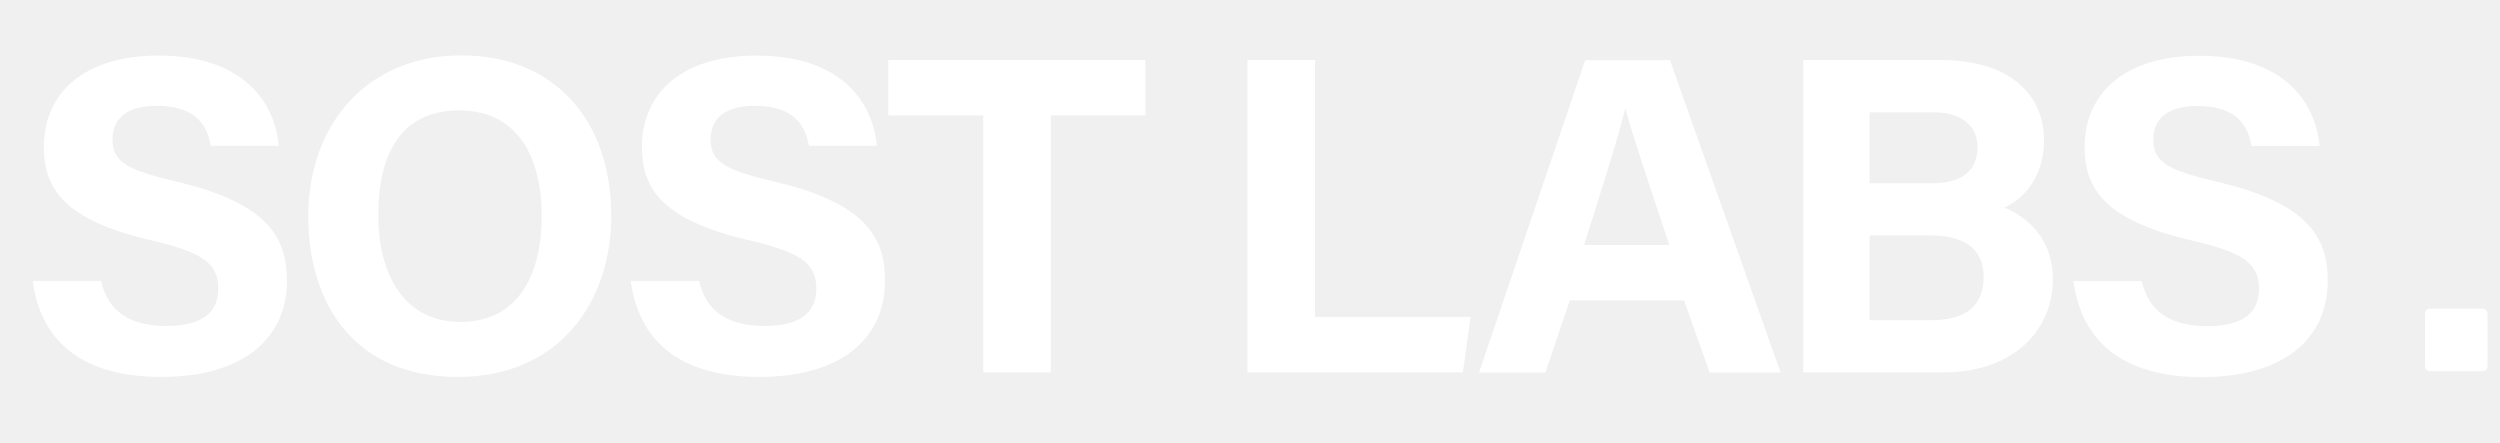
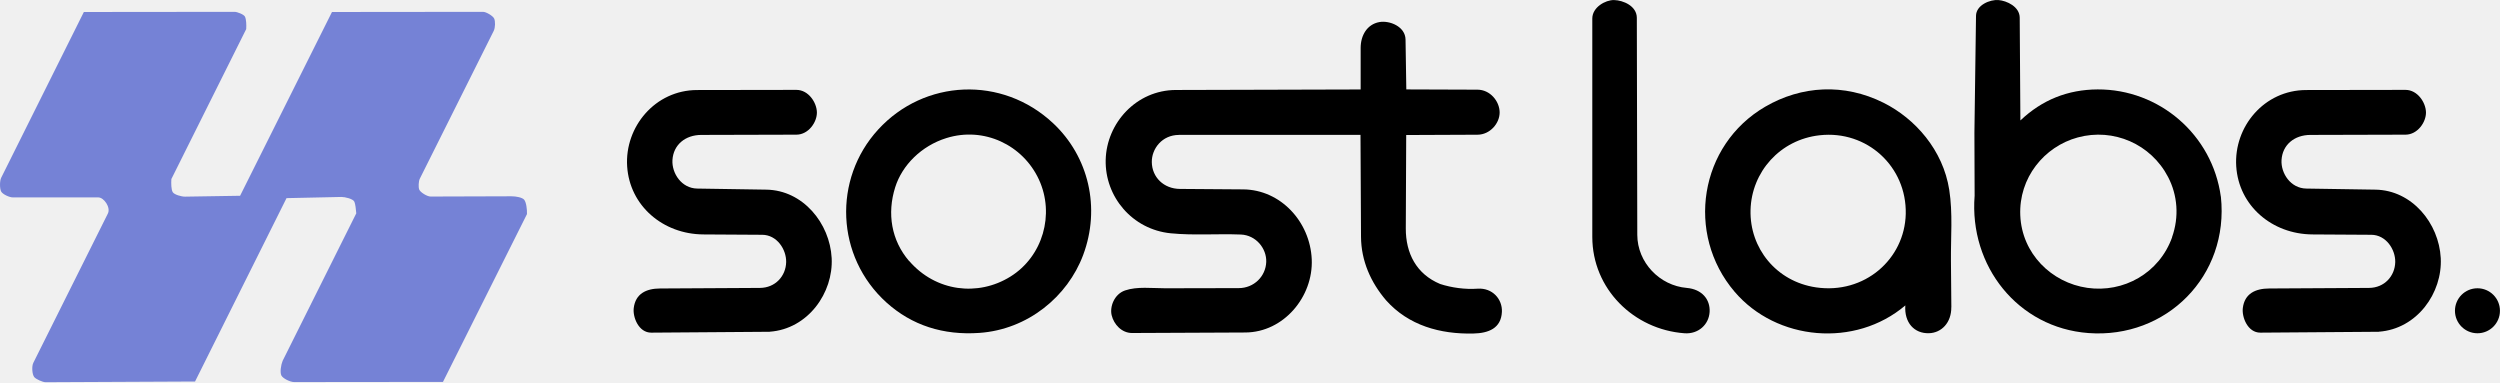
- <svg xmlns="http://www.w3.org/2000/svg" viewBox="0 0 130 23" role="img" aria-labelledby="title desc">
-   <defs>
-     <style>.logo-white{fill:#fff}</style>
-   </defs>
-   <g transform="translate(-60 0)">
-     <path class="logo-white" d="M65.25,14.6c.37,1.63,1.54,2.35,3.42,2.35s2.68-.74,2.68-1.93c0-1.32-.78-1.9-3.56-2.54-4.42-1.04-5.51-2.65-5.51-4.84,0-2.83,2.12-4.75,5.96-4.75,4.31,0,6.03,2.32,6.26,4.69h-3.54c-.17-1-.72-2.08-2.82-2.08-1.43,0-2.29.59-2.29,1.74s.69,1.59,3.31,2.2c4.72,1.11,5.76,2.87,5.76,5.16,0,2.97-2.24,5-6.54,5s-6.29-2.03-6.68-4.99h3.54Z" />
-     <path class="logo-white" d="M91.79,11.19c0,4.52-2.71,8.41-7.99,8.41s-7.77-3.7-7.77-8.36,2.95-8.36,7.99-8.36c4.75,0,7.76,3.33,7.76,8.3ZM79.67,11.17c0,3.17,1.39,5.57,4.27,5.57,3.12,0,4.23-2.62,4.23-5.51,0-3.07-1.26-5.49-4.29-5.49s-4.21,2.27-4.21,5.43Z" />
-     <path class="logo-white" d="M96.35,14.6c.37,1.63,1.54,2.35,3.42,2.35s2.68-.74,2.68-1.93c0-1.32-.78-1.9-3.56-2.54-4.42-1.04-5.51-2.65-5.51-4.84,0-2.83,2.12-4.75,5.96-4.75,4.31,0,6.03,2.32,6.26,4.69h-3.54c-.17-1-.72-2.08-2.82-2.08-1.43,0-2.29.59-2.29,1.74s.69,1.59,3.31,2.2c4.72,1.11,5.76,2.87,5.76,5.16,0,2.97-2.24,5-6.54,5s-6.29-2.03-6.68-4.99h3.54Z" />
-     <path class="logo-white" d="M111.13,6h-4.94v-2.88h13.37v2.88h-4.92v13.36h-3.51V6Z" />
-   </g>
-   <g transform="translate(2 -22.39)">
-     <path class="logo-white" d="M62.87,25.51h3.51v13.36h8.09l-.4,2.88h-11.2v-16.24Z" />
-     <path class="logo-white" d="M79.63,38.01l-1.27,3.75h-3.45l5.52-16.24h4.41l5.75,16.24h-3.69l-1.33-3.75h-5.93ZM84.81,35.13c-1.15-3.43-1.89-5.62-2.28-7.08h-.02c-.4,1.6-1.21,4.15-2.14,7.08h4.44Z" />
-     <path class="logo-white" d="M91.78,25.51h7.1c3.92,0,5.41,2.05,5.41,4.16,0,1.83-.97,3.02-2.07,3.52,1.1.41,2.53,1.57,2.53,3.7,0,2.78-2.18,4.86-5.64,4.86h-7.34v-16.24ZM98.47,31.92c1.67,0,2.36-.75,2.36-1.89s-.9-1.8-2.26-1.8h-3.35v3.69h3.25ZM95.22,39.04h3.17c1.9,0,2.76-.79,2.76-2.27,0-1.31-.85-2.14-2.78-2.14h-3.15v4.41Z" />
-     <path class="logo-white" d="M109.37,37c.37,1.63,1.54,2.35,3.42,2.35s2.68-.74,2.68-1.93c0-1.32-.78-1.9-3.56-2.54-4.42-1.04-5.51-2.65-5.51-4.84,0-2.83,2.12-4.75,5.96-4.75,4.31,0,6.03,2.32,6.26,4.69h-3.54c-.17-1-.72-2.08-2.82-2.08-1.43,0-2.29.59-2.29,1.74s.69,1.59,3.31,2.2c4.72,1.11,5.76,2.87,5.76,5.16,0,2.97-2.24,5-6.54,5s-6.29-2.03-6.68-4.99h3.54Z" />
-   </g>
-   <rect class="logo-white" x="126.1" y="16.05" width="3.25" height="3.25" rx=".25" />
+ <svg xmlns="http://www.w3.org/2000/svg" viewBox="0 0 485.65 74.24" role="img" aria-labelledby="title desc">
+   <style>
+     .brand-mark{fill:#7582d6}
+     path:not(.brand-mark),circle{fill:#000}
+   </style>
+   <path d="M229.03,26.21c-3.29,0-5.31,2.69-5.28,5.26.03,2.97,2.33,5.21,5.47,5.23l12.27.09c7.27.05,13.01,6.27,13.33,13.59.31,7.27-5.46,14.17-12.89,14.21l-22.02.1c-2.01,0-3.53-1.67-3.96-3.45-.4-1.65.5-4.1,2.61-4.82,2.34-.8,5.23-.42,7.81-.42l14.26-.03c2.96,0,5.25-2.28,5.35-5.09.09-2.6-1.98-5.2-4.93-5.32-4.59-.18-9.16.2-13.62-.24-7.5-.74-12.81-7.14-12.64-14.26.17-7.15,5.95-13.56,13.63-13.58l35.9-.1v-8.06c0-2.46,1.26-4.6,3.63-5.03,1.99-.36,5.05.86,5.09,3.39l.15,9.69,13.82.05c2.46,0,4.28,2.24,4.31,4.38s-1.86,4.36-4.3,4.37l-13.85.06-.08,18.14c-.02,4.82,2.05,8.88,6.68,10.8,2.22.72,4.83,1.08,7.26.91,2.91-.2,4.84,2.05,4.73,4.5-.15,3.21-2.61,4.15-5.55,4.21-6.44.15-12.58-1.56-16.94-6.44-2.97-3.47-4.85-7.65-4.88-12.35l-.1-19.8h-35.26Z" />
+   <path d="M431.43,38.21c1.64,15.42-10.63,27.61-25.72,26.49-13.74-1.02-23.2-13.05-22.12-26.68l-.04-12.23.31-22.72c.03-2.11,2.75-3.19,4.36-3.06s4.12,1.28,4.13,3.43l.13,19.96c4.21-4,9.21-6,15-6.03,11.96-.06,22.3,8.78,23.94,20.84ZM421.94,46.08c1.41-3.98,1.07-8.15-.76-11.68-3.33-6.42-10.62-9.59-17.56-7.7-6.55,1.78-11.47,7.87-11.16,15.14.31,7.41,6.04,13.08,13.04,14.08s13.96-2.83,16.46-9.84Z" />
+   <path d="M379.06,59.69c.03,2.99-1.91,4.98-4.35,5.04-2.83.08-4.82-2.04-4.58-5.4-9.74,8.28-25.02,6.9-33.17-2.66-9.57-11.23-6.85-28.49,5.95-35.94,7.03-4.09,15.32-4.6,23-.76,6.11,3.06,11.54,9.16,12.75,16.9.71,4.57.29,9.16.33,13.81l.08,9.01ZM352.75,55.82c9.43,1.4,17.26-5.47,17.46-14.26.21-9.17-7.5-16.32-16.75-15.28-7.63.85-13.22,7.08-13.4,14.55-.18,7.36,4.98,13.85,12.7,14.99Z" />
+   <path d="M190.25,64.67c-7.01.49-13.11-1.46-18.04-5.9-9.87-8.91-10.43-23.98-1.62-33.6,8.95-9.78,24.08-10.54,34.01-1.21,6.89,6.47,9.24,16.42,5.81,25.59-3.01,8.04-10.72,14.46-20.16,15.12ZM176.63,50.71c5.14,5.95,13.35,6.94,19.64,3.03,6.32-3.92,8.66-12.13,5.55-18.86s-10.68-10.33-17.97-8.06c-4.88,1.52-8.59,5.28-9.94,9.53-1.63,5.14-.75,10.36,2.7,14.37Z" />
+   <path d="M462.09,64.45l-22.99.17c-2.46.02-3.63-3.01-3.41-4.78.34-2.78,2.42-3.79,5.11-3.8l19.41-.11c2.99-.02,5.03-2.3,5.09-5.02.05-2.44-1.78-5.29-4.66-5.3l-11.43-.07c-7.84-.05-14.31-5.56-14.8-13.23-.49-7.71,5.45-14.81,13.58-14.82l19.3-.03c2.34,0,3.94,2.45,3.98,4.35s-1.62,4.34-3.97,4.35l-18.47.05c-3.13,0-5.45,1.93-5.62,4.88-.15,2.57,1.77,5.5,4.81,5.54l13.43.21c7.12.11,12.34,6.54,12.69,13.29s-4.57,13.77-12.03,14.31Z" />
+   <path d="M149.51,64.45l-22.99.17c-2.46.02-3.63-3.01-3.41-4.78.34-2.78,2.42-3.79,5.11-3.8l19.41-.11c2.99-.02,5.03-2.3,5.09-5.02.05-2.44-1.78-5.29-4.66-5.3l-11.43-.07c-7.84-.05-14.31-5.56-14.8-13.23s5.45-14.81,13.58-14.82l19.3-.03c2.34,0,3.94,2.45,3.98,4.35s-1.62,4.34-3.97,4.35l-18.47.05c-3.13,0-5.45,1.93-5.62,4.88-.15,2.57,1.77,5.5,4.81,5.54l13.43.21c7.12.11,12.34,6.54,12.69,13.29.35,6.72-4.57,13.77-12.03,14.31Z" />
+   <path d="M327.66,55.93c2.96.25,4.59,2.24,4.45,4.67s-2.17,4.34-4.89,4.14c-9.85-.73-17.9-8.62-17.9-18.72V3.6c0-2.2,2.57-3.62,4.22-3.59,1.78.04,4.42,1.15,4.43,3.45l.09,42.15c.01,5.4,4.36,9.88,9.61,10.32Z" />
+   <circle cx="481.27" cy="60.37" r="4.37" />
+   <path class="brand-mark" d="M99.36,38.13c.94,0,2.09.24,2.45.65.43.49.59,1.91.56,2.81l-16.32,32.6-28.91.03c-.76,0-2.2-.69-2.49-1.3s-.07-2.06.26-2.84l14.3-28.64c-.07-.82-.17-1.74-.36-2.23-.22-.59-1.88-.96-2.53-.95l-10.66.23-17.77,35.62-29.02.14c-.58,0-1.85-.57-2.21-.99-.43-.51-.52-2.11-.19-2.77l14.49-29.02c.58-1.17-.77-3.12-1.86-3.12H2.5c-.66,0-1.94-.58-2.26-1.12s-.31-2.11-.01-2.7L16.29,2.33l29.29-.03c.49,0,1.8.5,2.01.94.25.53.29,1.56.24,2.41l-14.54,29.13c-.05.83-.04,2.04.26,2.54s1.7.89,2.41.88l10.68-.17L64.49,2.33l29.36-.03c.58,0,1.91.78,2.15,1.31s.22,1.77-.09,2.39l-14.36,28.72c-.24.48-.29,1.61-.12,2.08.2.57,1.57,1.38,2.2,1.38l15.72-.05Z" />
</svg>
